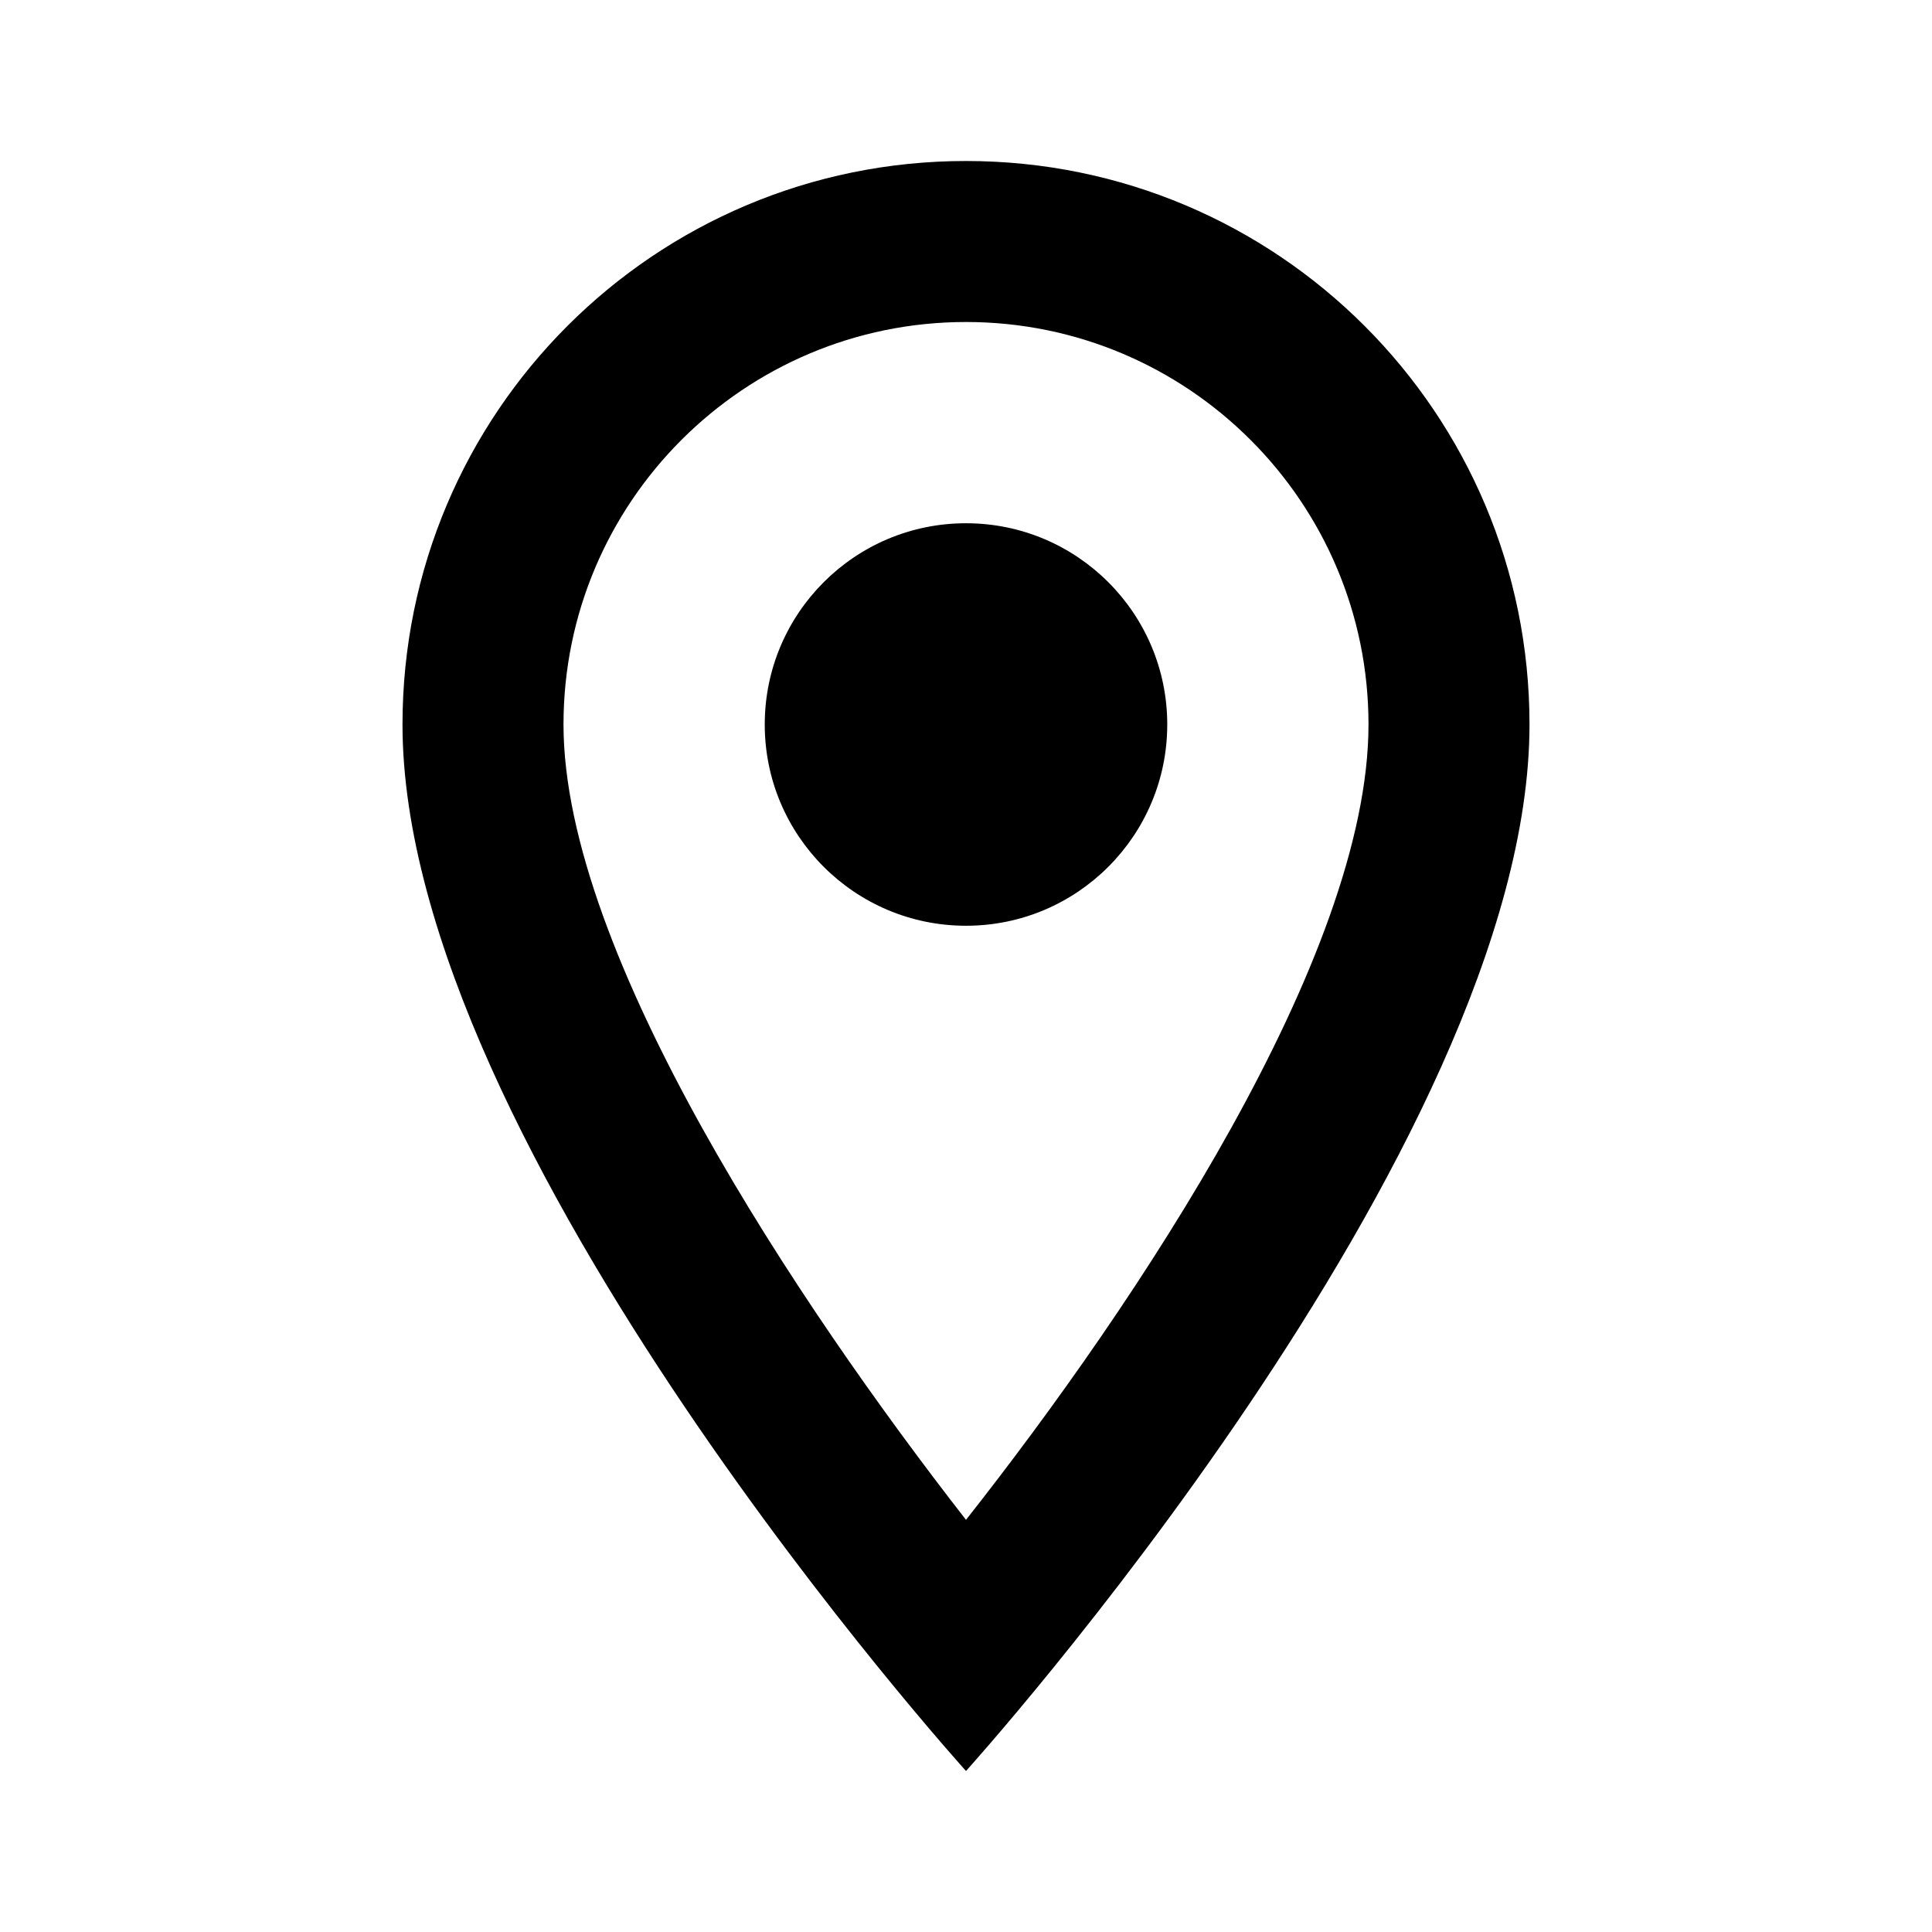
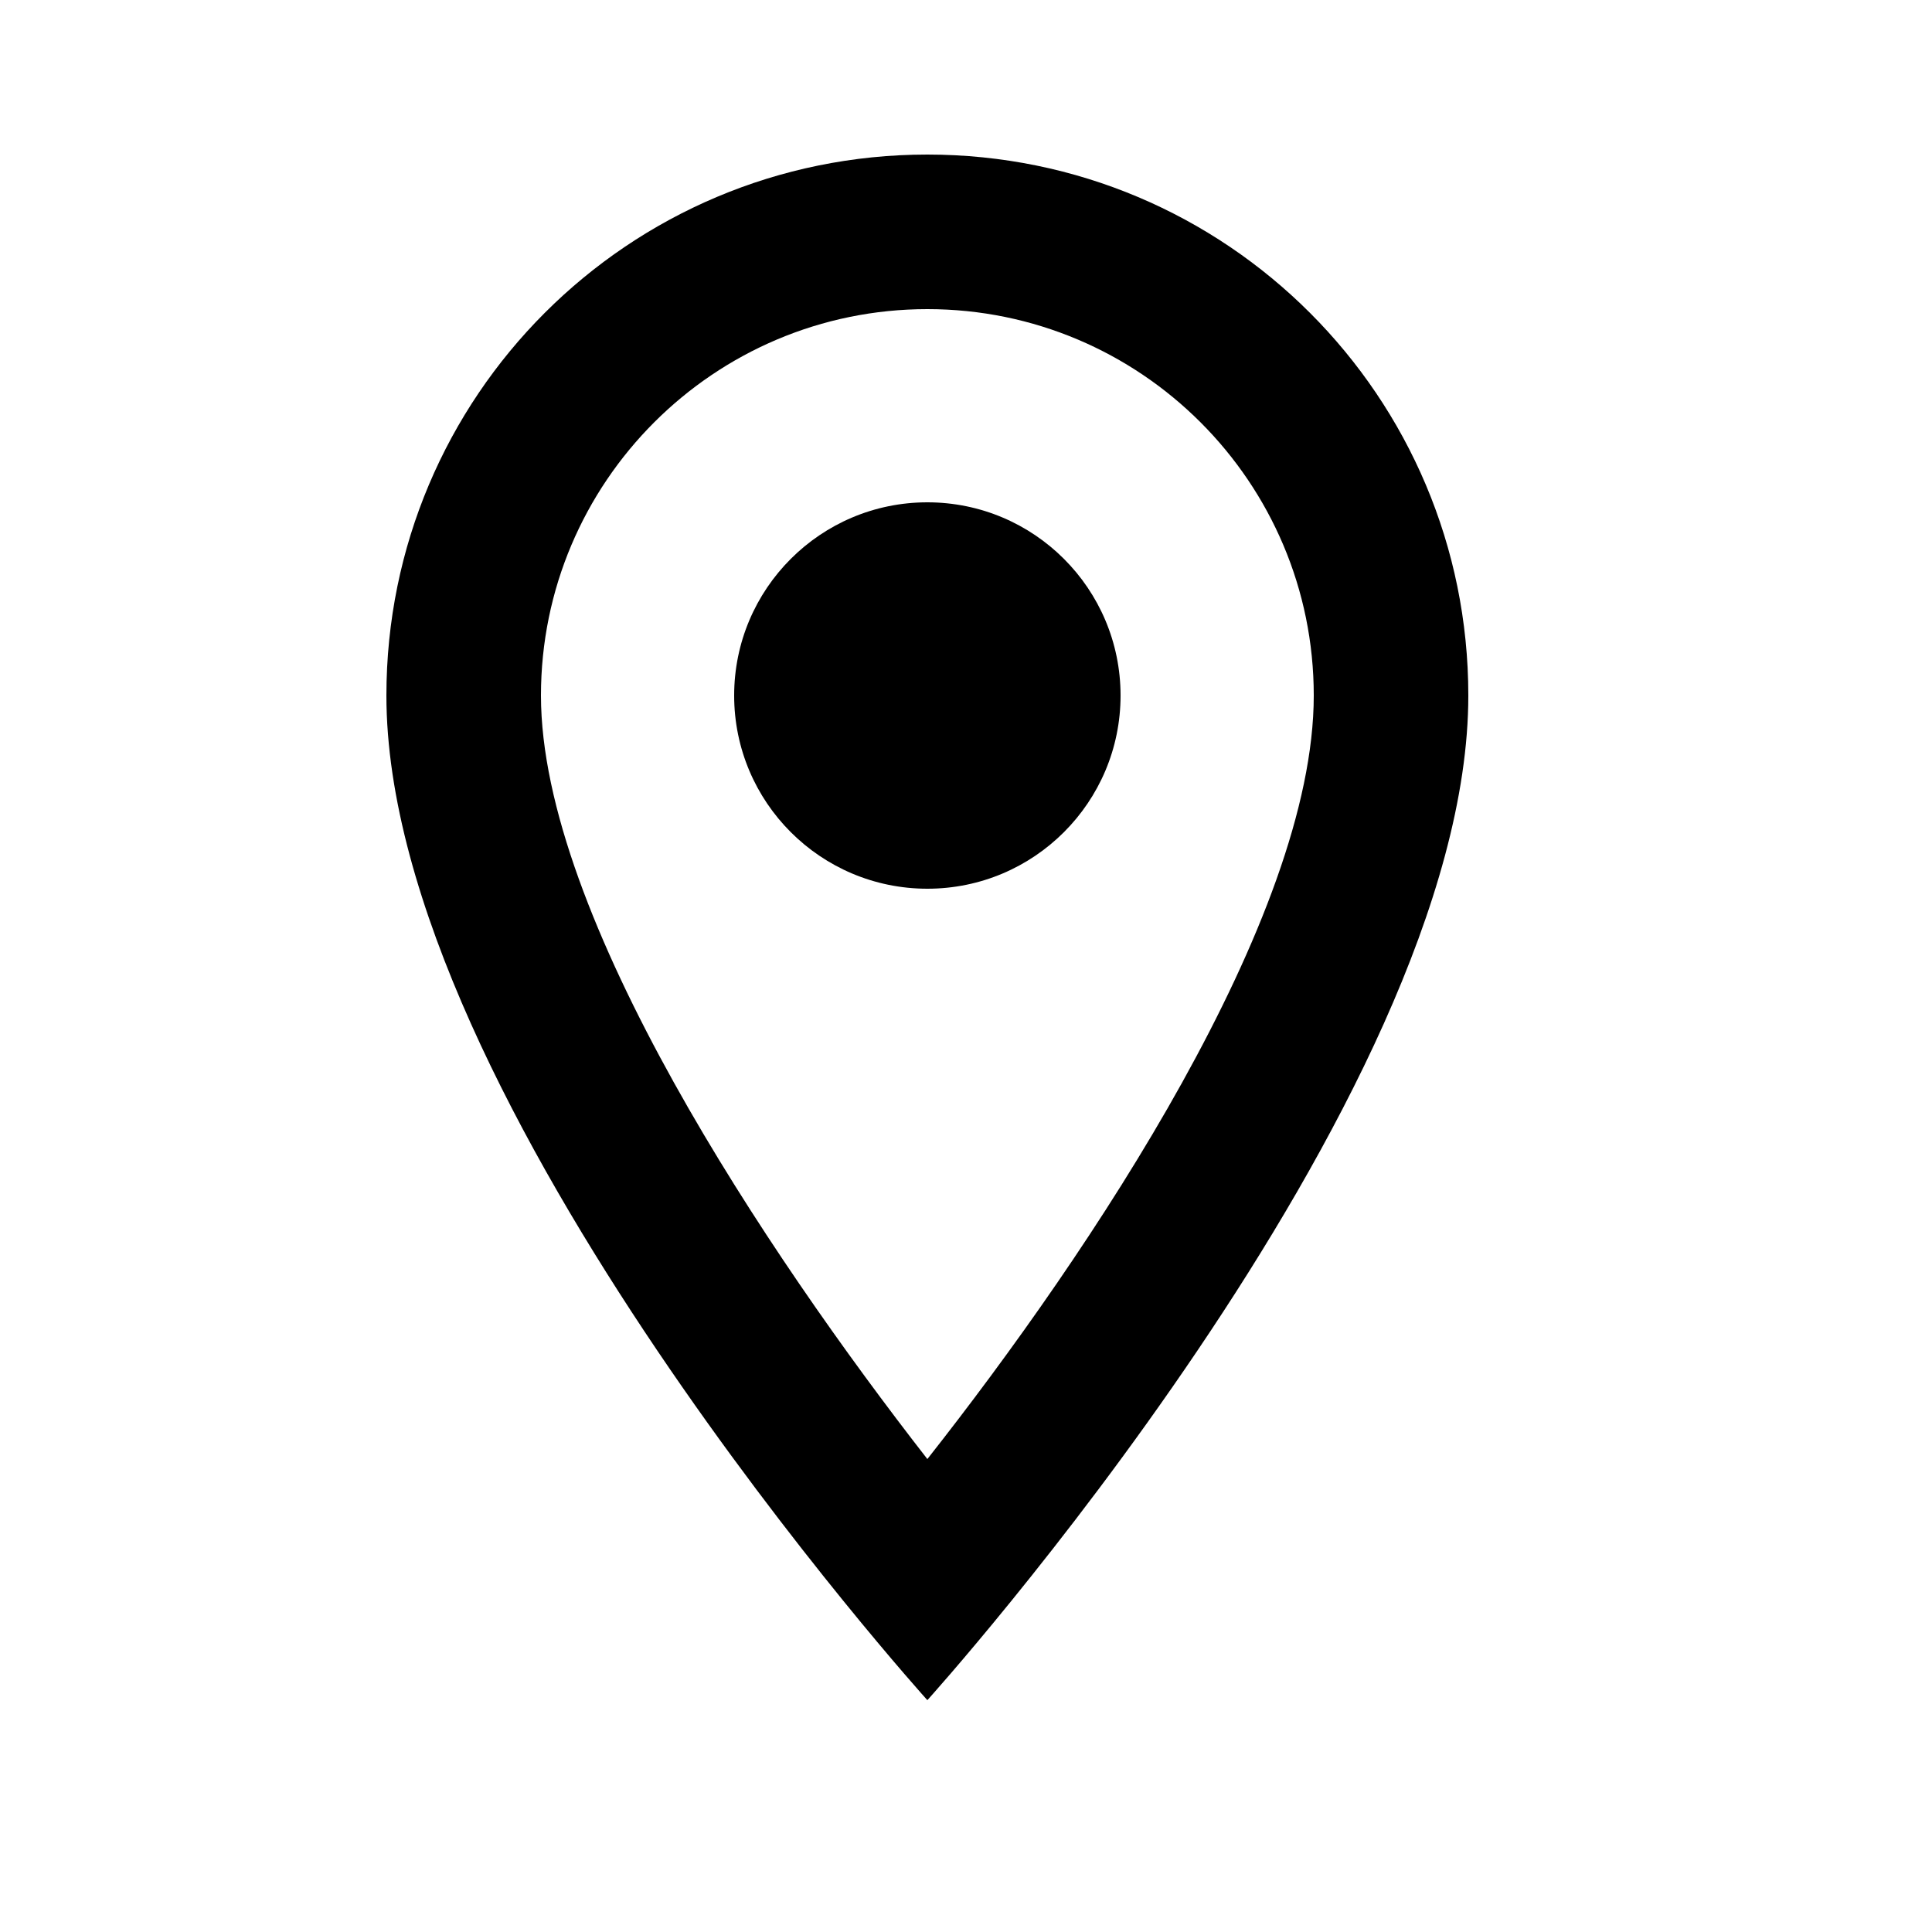
- <svg class="MuiSvgIcon-root MuiSvgIcon-fontSizeMedium css-1utca0k-MuiSvgIcon-root" focusable="false" aria-hidden="true" viewBox="0 0 24 24" data-testid="LocationOnOutlinedIcon">
+ <svg class="MuiSvgIcon-root MuiSvgIcon-fontSizeMedium css-1utca0k-MuiSvgIcon-root" focusable="false" aria-hidden="true" viewBox="0 0 25 25" width="24" height="24" data-testid="LocationOnOutlinedIcon">
  <path d="M12 2C8.13 2 5 5.13 5 9c0 5.25 7 13 7 13s7-7.75 7-13c0-3.87-3.13-7-7-7zM7 9c0-2.76 2.24-5 5-5s5 2.24 5 5c0 2.88-2.88 7.19-5 9.88C9.92 16.21 7 11.85 7 9z" />
  <circle cx="12" cy="9" r="2.5" />
</svg>
